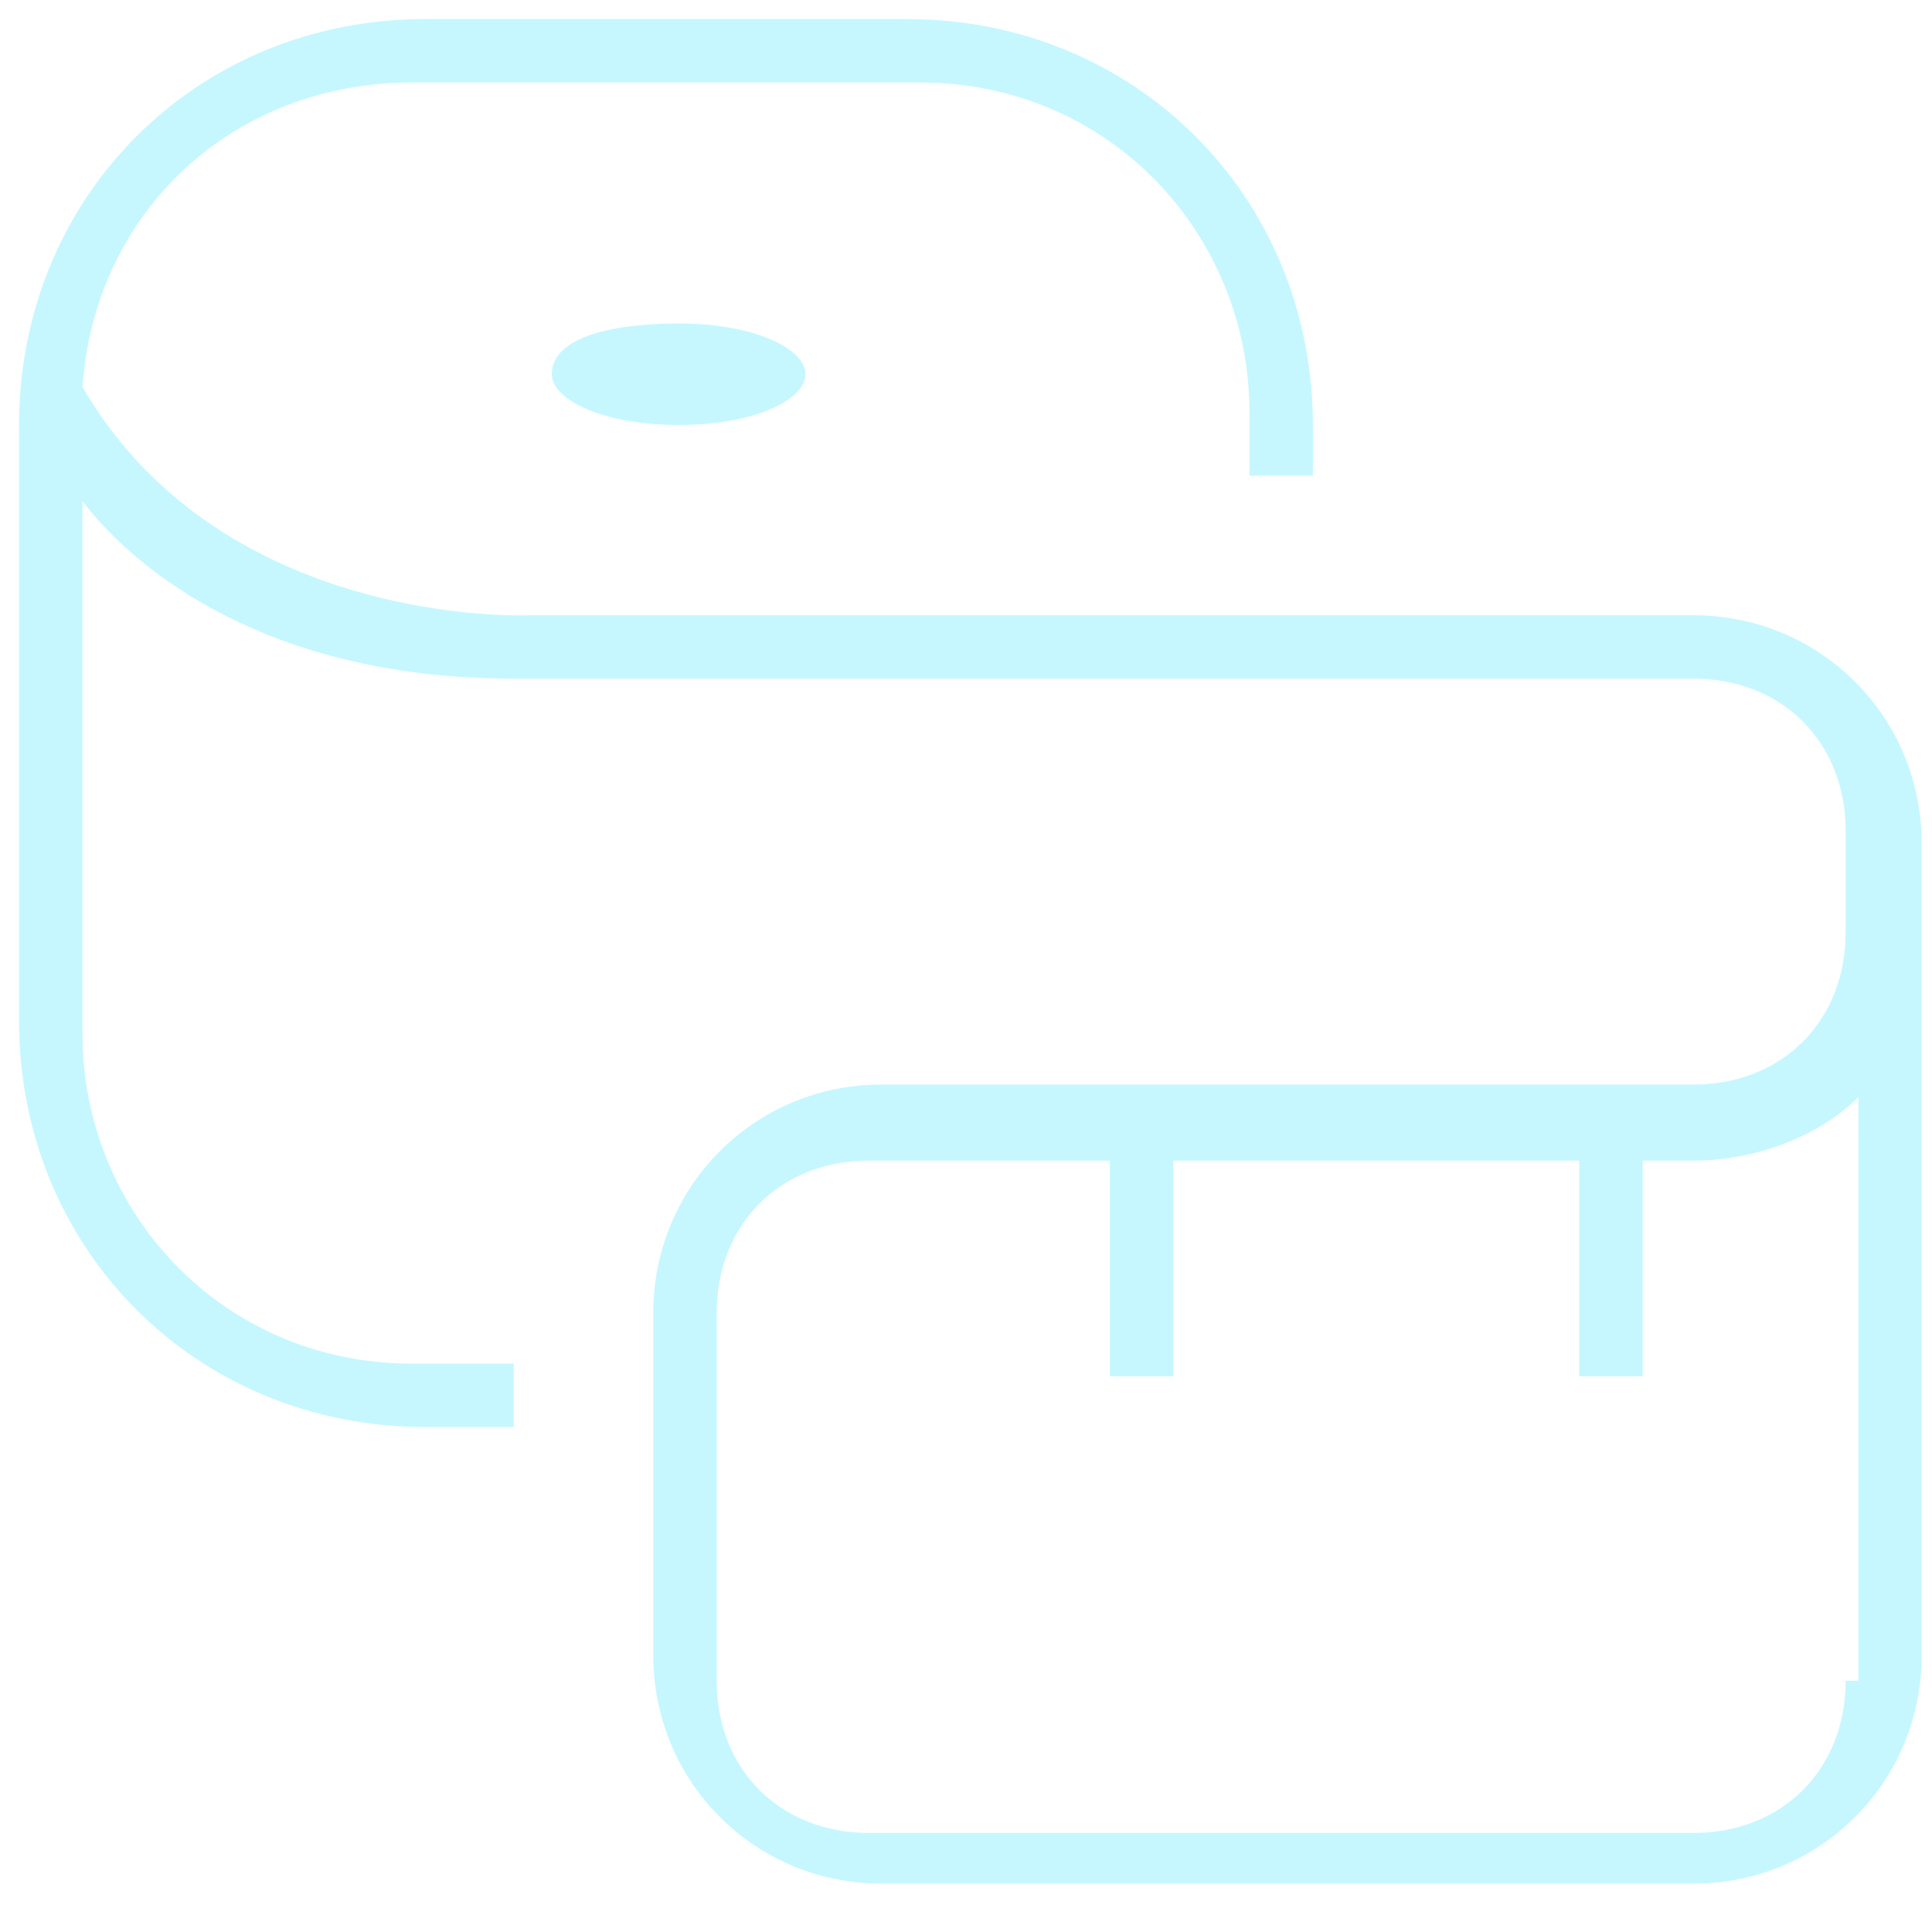
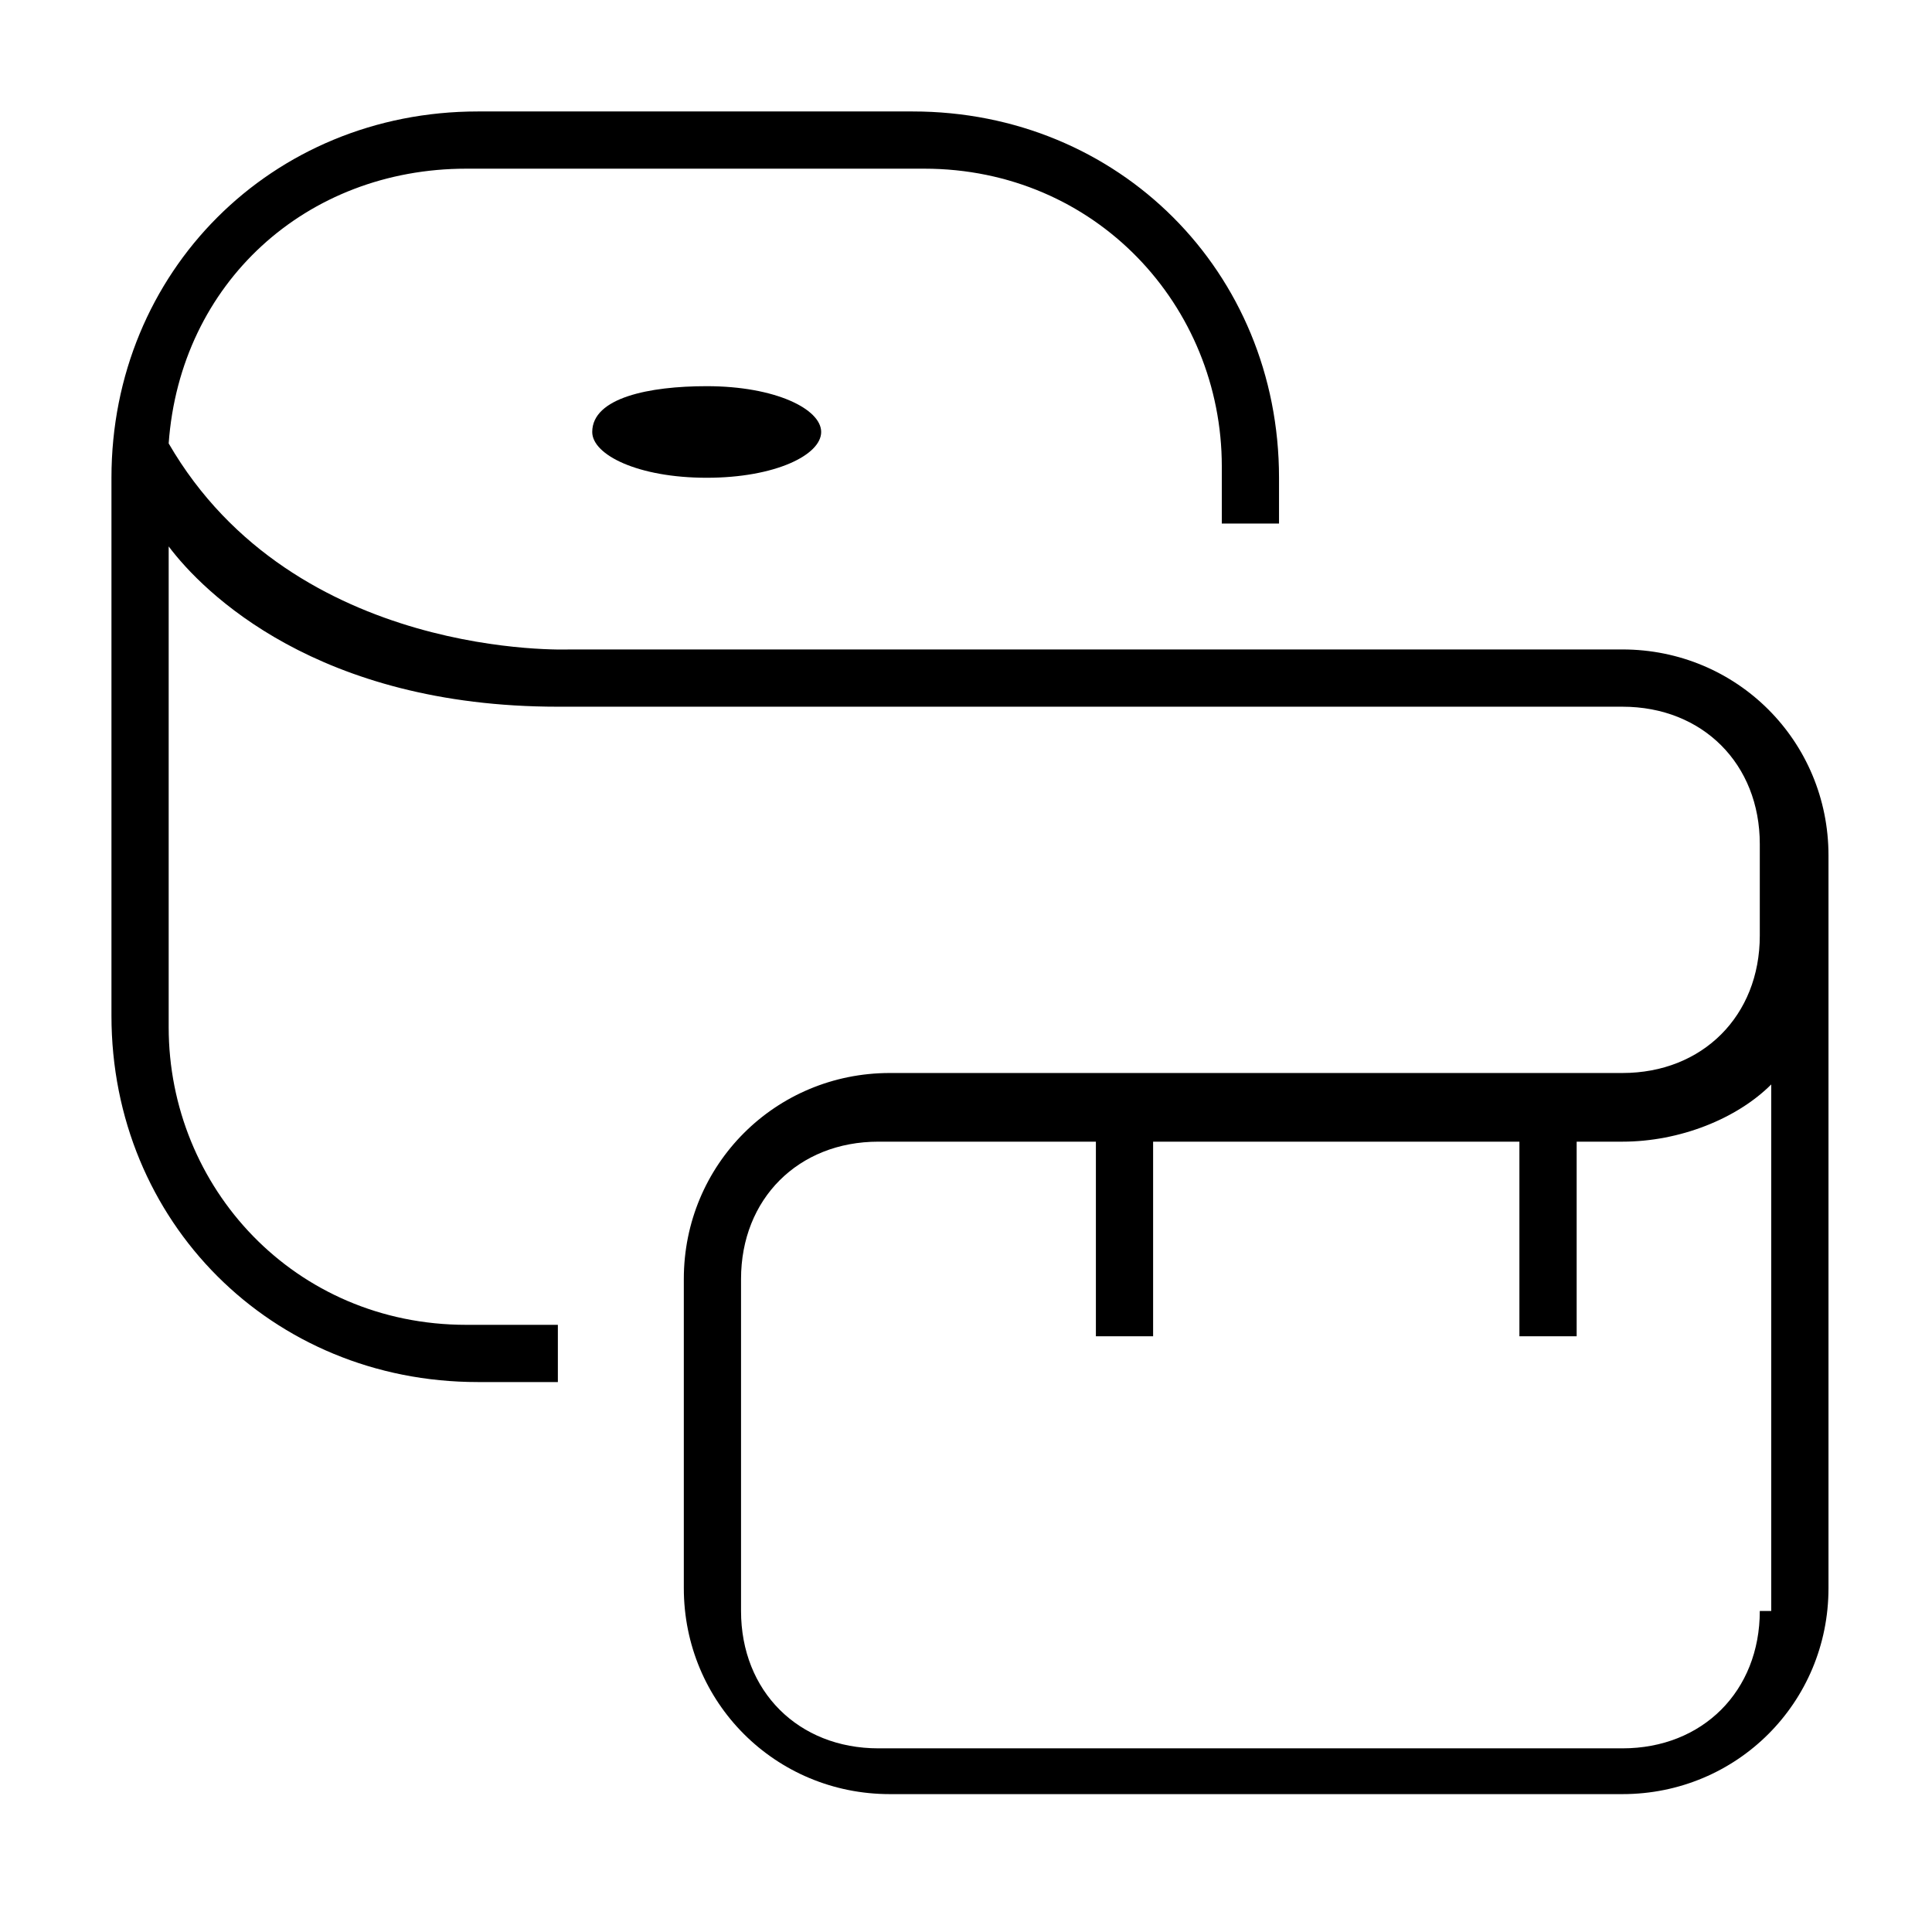
- <svg xmlns="http://www.w3.org/2000/svg" width="37" height="37" viewBox="0 0 37 37" fill="none">
-   <path d="M10.568 7.167C10.568 7.653 11.54 8.139 12.997 8.139C14.455 8.139 15.426 7.653 15.426 7.167C15.426 6.681 14.455 6.195 12.997 6.195C11.783 6.195 10.568 6.438 10.568 7.167Z" fill="#C6F7FF" />
-   <path d="M36.803 16.155C36.803 13.726 34.86 11.783 32.431 11.783H31.459H10.082C10.082 11.783 4.252 12.025 1.58 7.41C1.823 4.009 4.495 1.58 7.896 1.58H17.613C21.256 1.58 23.928 4.495 23.928 7.896V9.11H25.143V8.139C25.143 3.766 21.742 0.365 17.37 0.365H8.139C3.766 0.365 0.365 3.766 0.365 8.139V11.297V11.783V19.556C0.365 23.928 3.766 27.329 8.139 27.329H9.839V26.115H7.896C4.252 26.115 1.58 23.2 1.58 19.799V11.783V11.297V9.596C2.309 10.568 4.738 12.997 9.839 12.997C17.127 12.997 31.216 12.997 31.216 12.997H32.431C34.131 12.997 35.346 14.212 35.346 15.912V17.37V17.855C35.346 19.556 34.131 20.77 32.431 20.77H32.188H16.884C14.455 20.77 12.511 22.714 12.511 25.143V31.702C12.511 34.131 14.455 36.074 16.884 36.074H32.431C34.86 36.074 36.803 34.131 36.803 31.702V25.143C36.803 25.143 36.803 19.313 36.803 17.613C36.803 17.613 36.803 17.613 36.803 17.37V16.155ZM35.346 32.188C35.346 33.888 34.131 35.103 32.431 35.103H16.641C14.941 35.103 13.726 33.888 13.726 32.188V25.143C13.726 23.443 14.941 22.228 16.641 22.228H21.256V26.358H22.471V22.228H28.058H30.244V26.358H31.459V22.228H32.431C33.645 22.228 34.86 21.742 35.589 21.013V32.188H35.346Z" fill="#C6F7FF" />
+ <svg xmlns="http://www.w3.org/2000/svg" width="52" height="52" viewBox="0 0 52 52" fill="none">
+   <path d="M15.94 11.627C15.94 12.243 17.172 12.859 19.021 12.859C20.869 12.859 22.102 12.243 22.102 11.627C22.102 11.01 20.869 10.394 19.021 10.394C17.48 10.394 15.94 10.702 15.94 11.627Z" fill="black" />
+   <path d="M49.214 23.026C49.214 19.945 46.749 17.48 43.668 17.48H42.436H15.324C15.324 17.48 7.929 17.788 4.54 11.935C4.849 7.621 8.238 4.54 12.551 4.54H24.875C29.496 4.54 32.885 8.238 32.885 12.551V14.091H34.425V12.859C34.425 7.313 30.112 3 24.566 3H12.859C7.313 3 3 7.313 3 12.859V16.864V17.48V27.339C3 32.885 7.313 37.198 12.859 37.198H15.015V35.658H12.551C7.929 35.658 4.54 31.961 4.54 27.647V17.48V16.864V14.707C5.465 15.94 8.546 19.021 15.015 19.021C24.258 19.021 42.128 19.021 42.128 19.021H43.668C45.825 19.021 47.365 20.561 47.365 22.718V24.566V25.183C47.365 27.339 45.825 28.88 43.668 28.88H43.36H23.95C20.869 28.88 18.405 31.344 18.405 34.425V42.744C18.405 45.825 20.869 48.289 23.95 48.289H43.668C46.749 48.289 49.214 45.825 49.214 42.744V34.425C49.214 34.425 49.214 27.031 49.214 24.875C49.214 24.875 49.214 24.875 49.214 24.566V23.026ZM47.365 43.36C47.365 45.517 45.825 47.057 43.668 47.057H23.642C21.485 47.057 19.945 45.517 19.945 43.36V34.425C19.945 32.269 21.485 30.728 23.642 30.728H29.496V35.966H31.036V30.728H38.122H40.895V35.966H42.436V30.728H43.668C45.209 30.728 46.749 30.112 47.673 29.188V43.36H47.365Z" fill="black" />
</svg>
